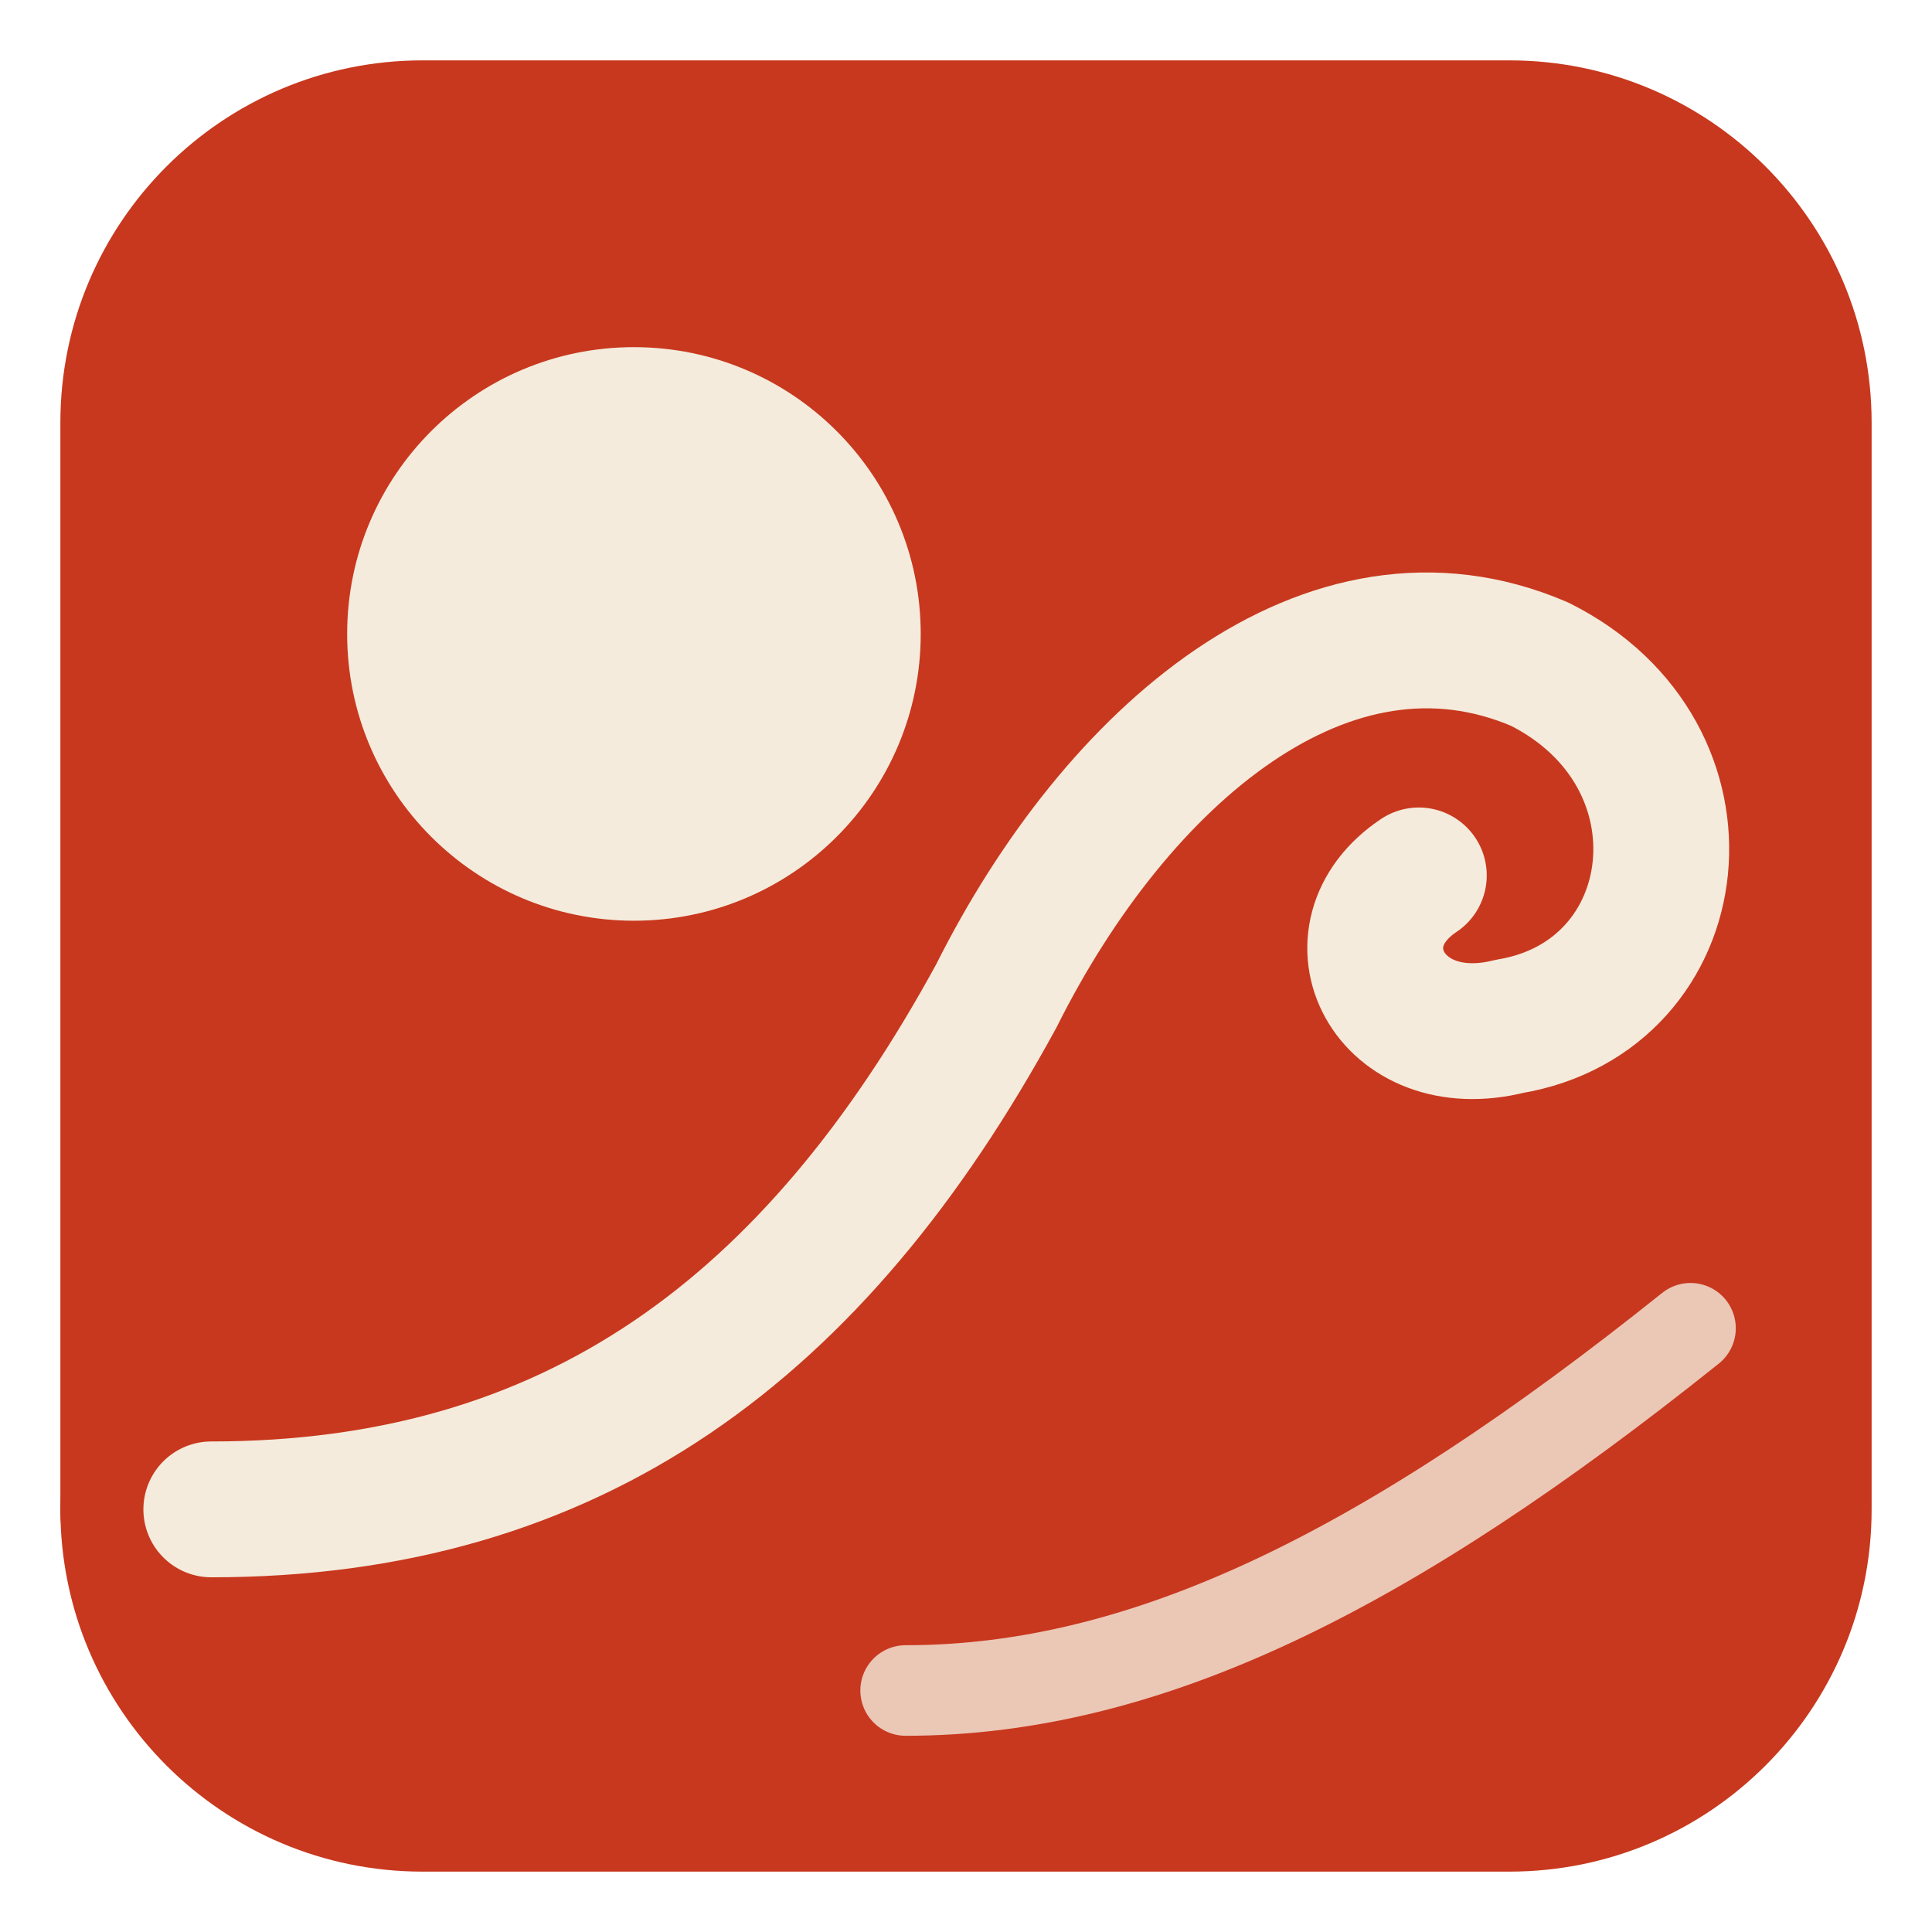
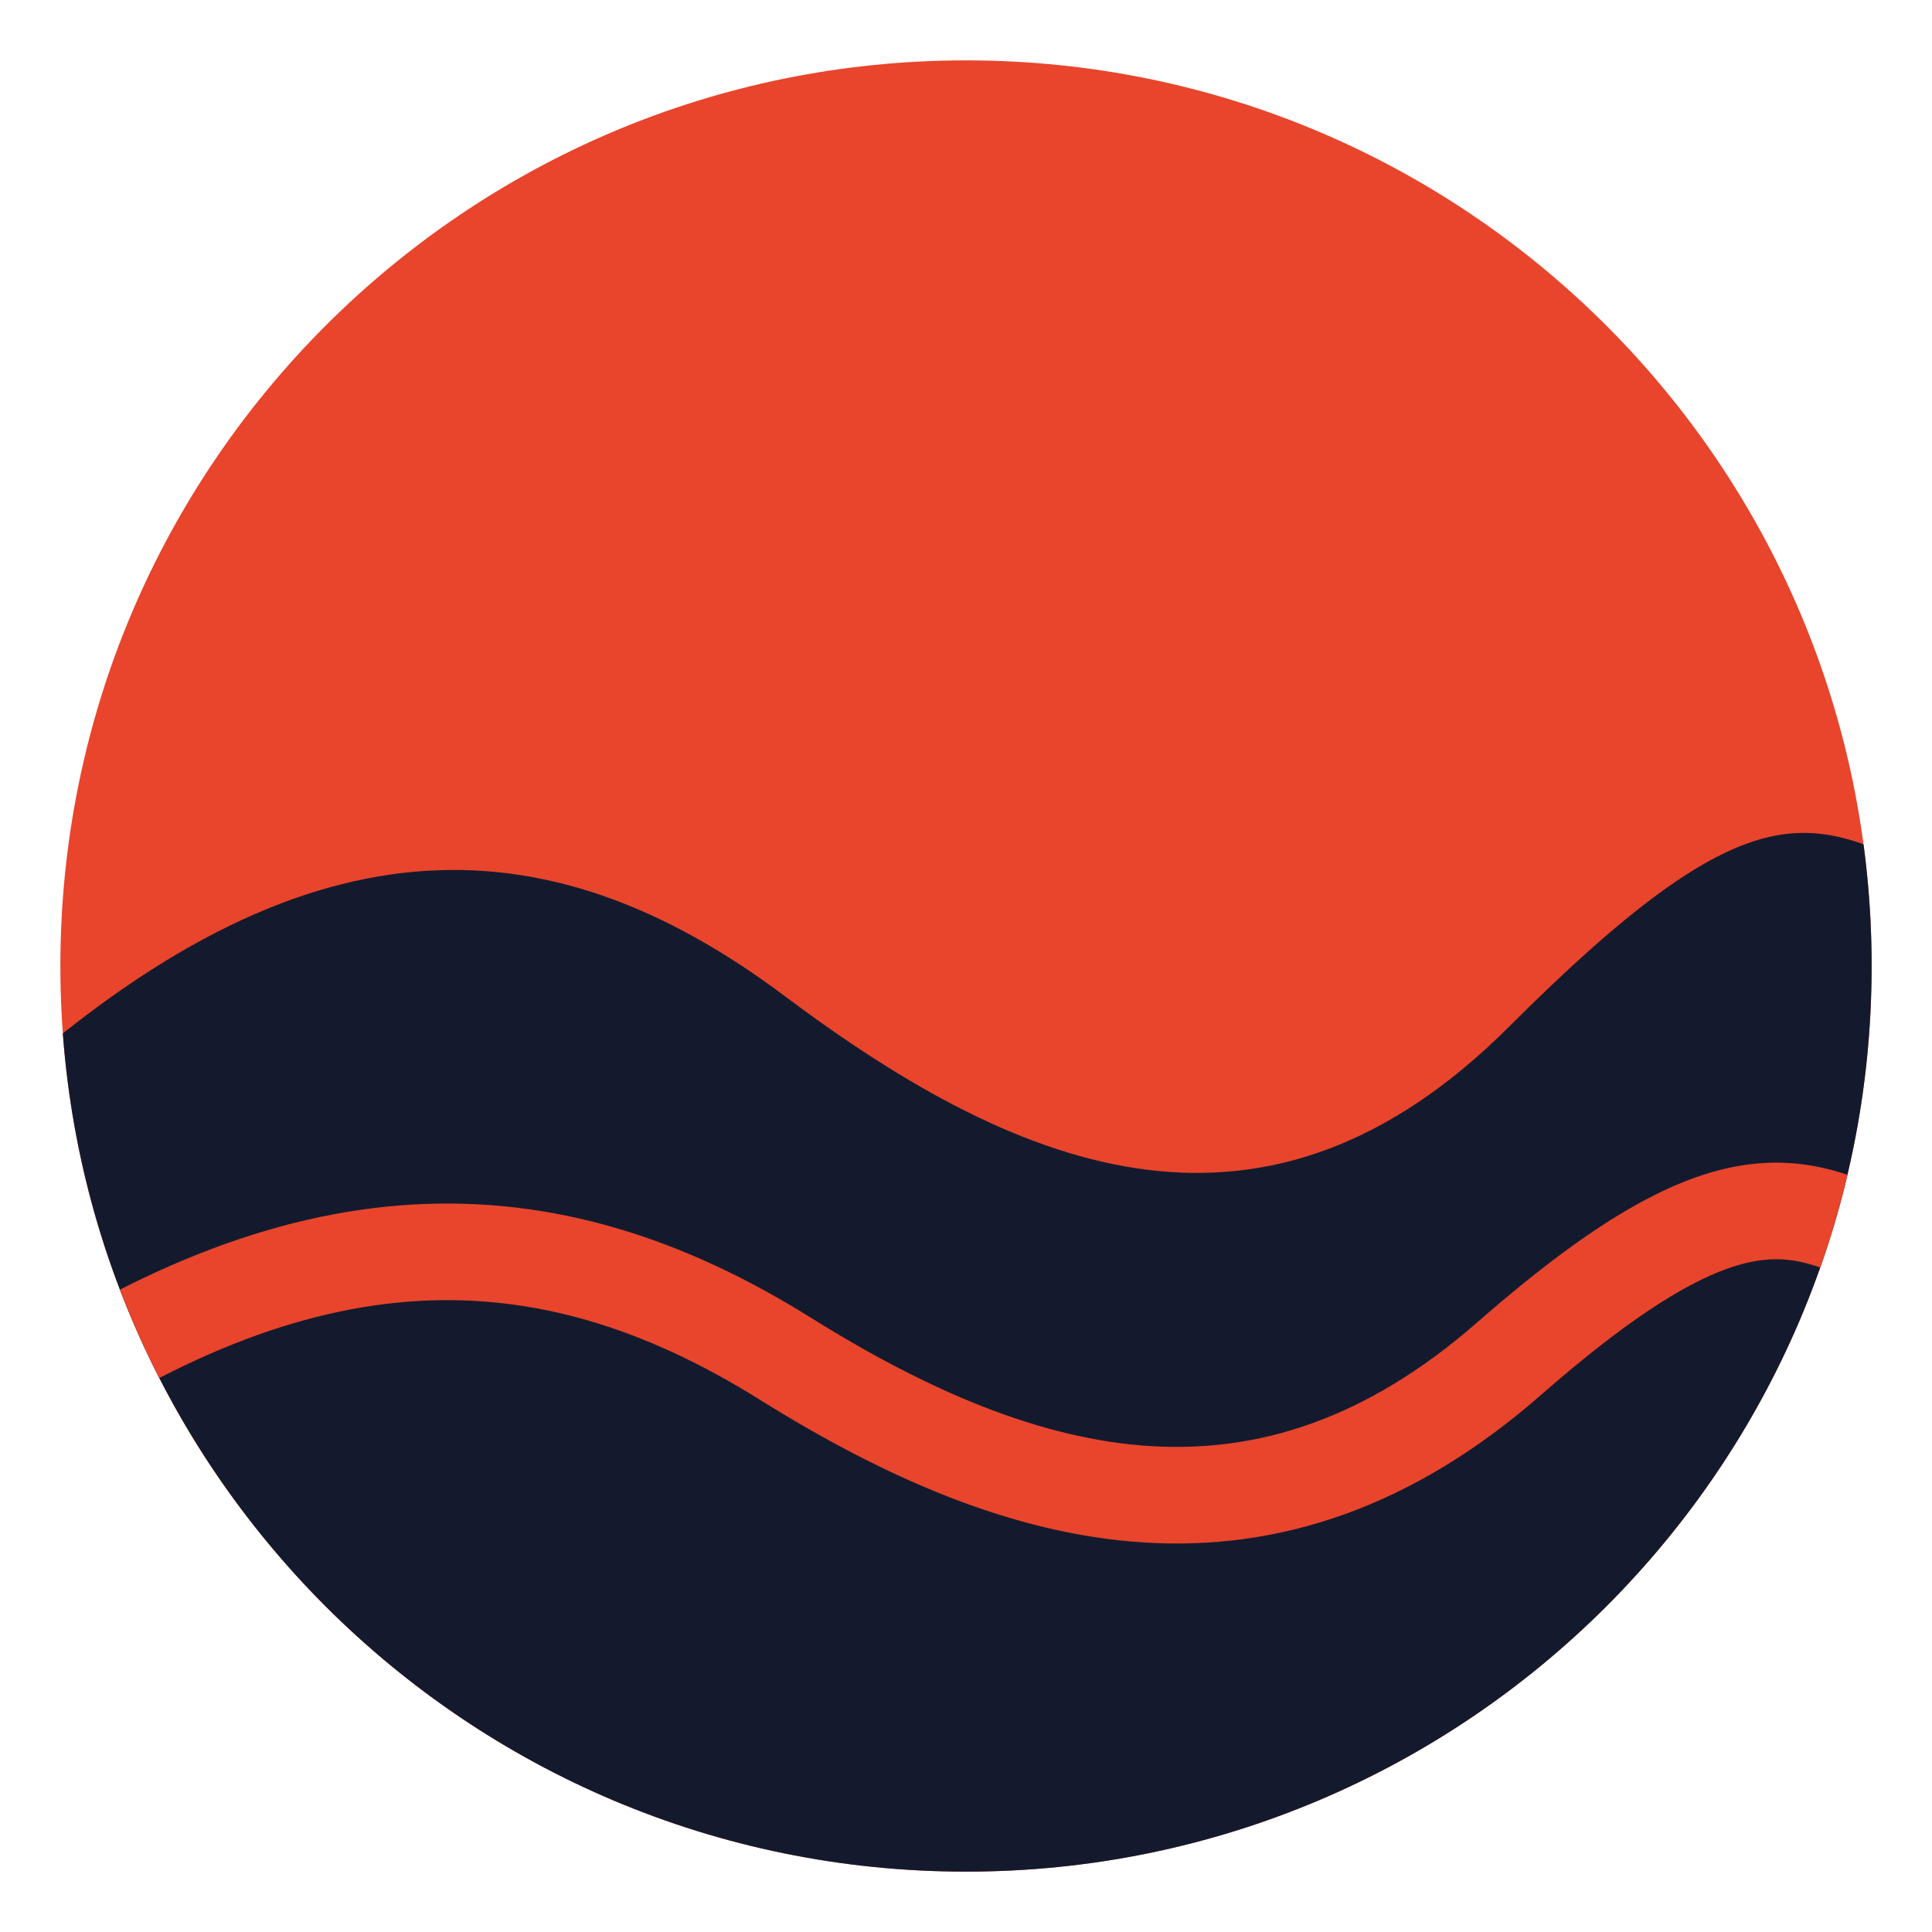
<svg xmlns="http://www.w3.org/2000/svg" viewBox="0 0 64 64" role="img" aria-label="Ukiyo">
-   <rect x="2" y="2" width="60" height="60" rx="12" fill="#C8381E" />
-   <circle cx="21" cy="21" r="9.5" fill="#F4EBDC" />
-   <path d="M7 50 C19 50 27 44 33 33 C37 25 44 19 51 22 C57 25 56 33 50 34 C46 35 44 31 47 29" fill="none" stroke="#C8381E" stroke-width="10" stroke-linecap="round" stroke-linejoin="round" />
-   <path d="M7 50 C19 50 27 44 33 33 C37 25 44 19 51 22 C57 25 56 33 50 34 C46 35 44 31 47 29" fill="none" stroke="#F4EBDC" stroke-width="4.5" stroke-linecap="round" stroke-linejoin="round" />
-   <path d="M30 56 C38 56 46 52 56 44" fill="none" stroke="#F4EBDC" stroke-width="3" stroke-linecap="round" opacity="0.8" />
+   <defs>
+     <clipPath id="ukiyo-coin">
+       <circle cx="32" cy="32" r="30" />
+     </clipPath>
+   </defs>
+   <g clip-path="url(#ukiyo-coin)">
+     <rect width="64" height="64" fill="#E8452C" />
+     <path d="M0 36 C10 27 18 27 26 33 S42 42 50 34 S60 27 64 29 V64 H0Z" fill="#141A2E" />
+     <path d="M0 47 C10 40 18 40 26 45 S42 52 50 45 S60 40 64 42" fill="none" stroke="#E8452C" stroke-width="3.2" />
+   </g>
</svg>
